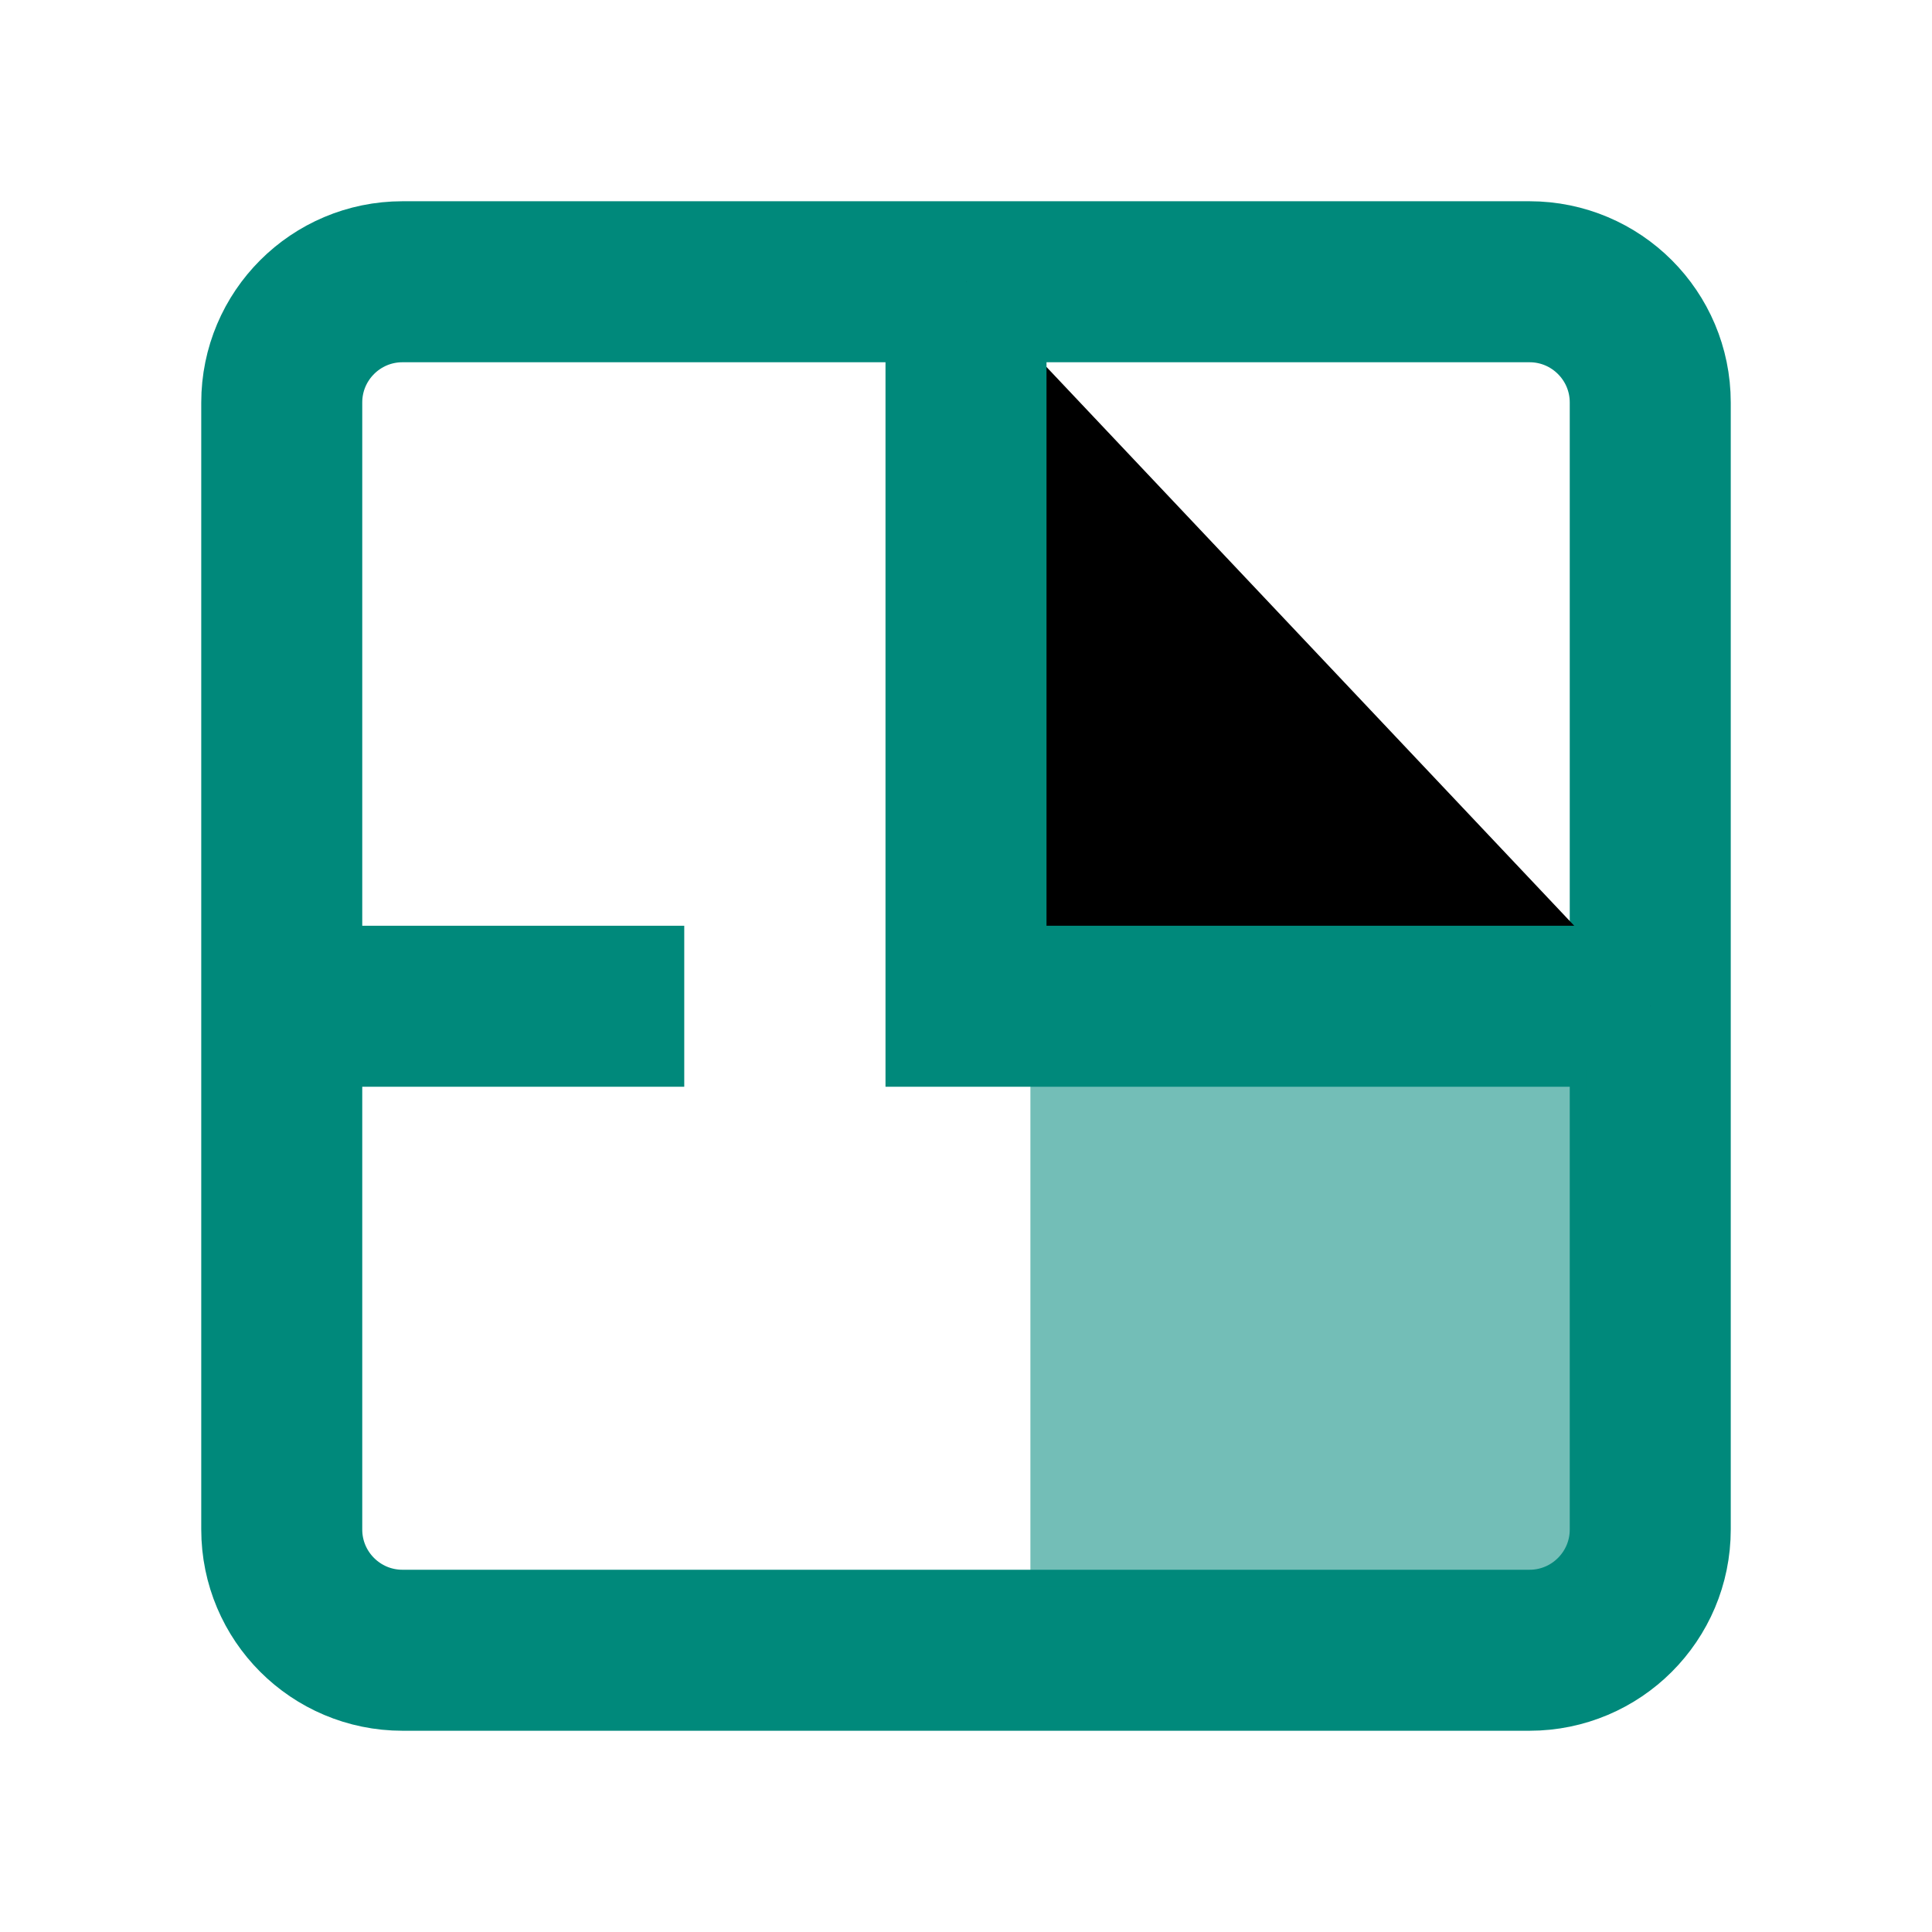
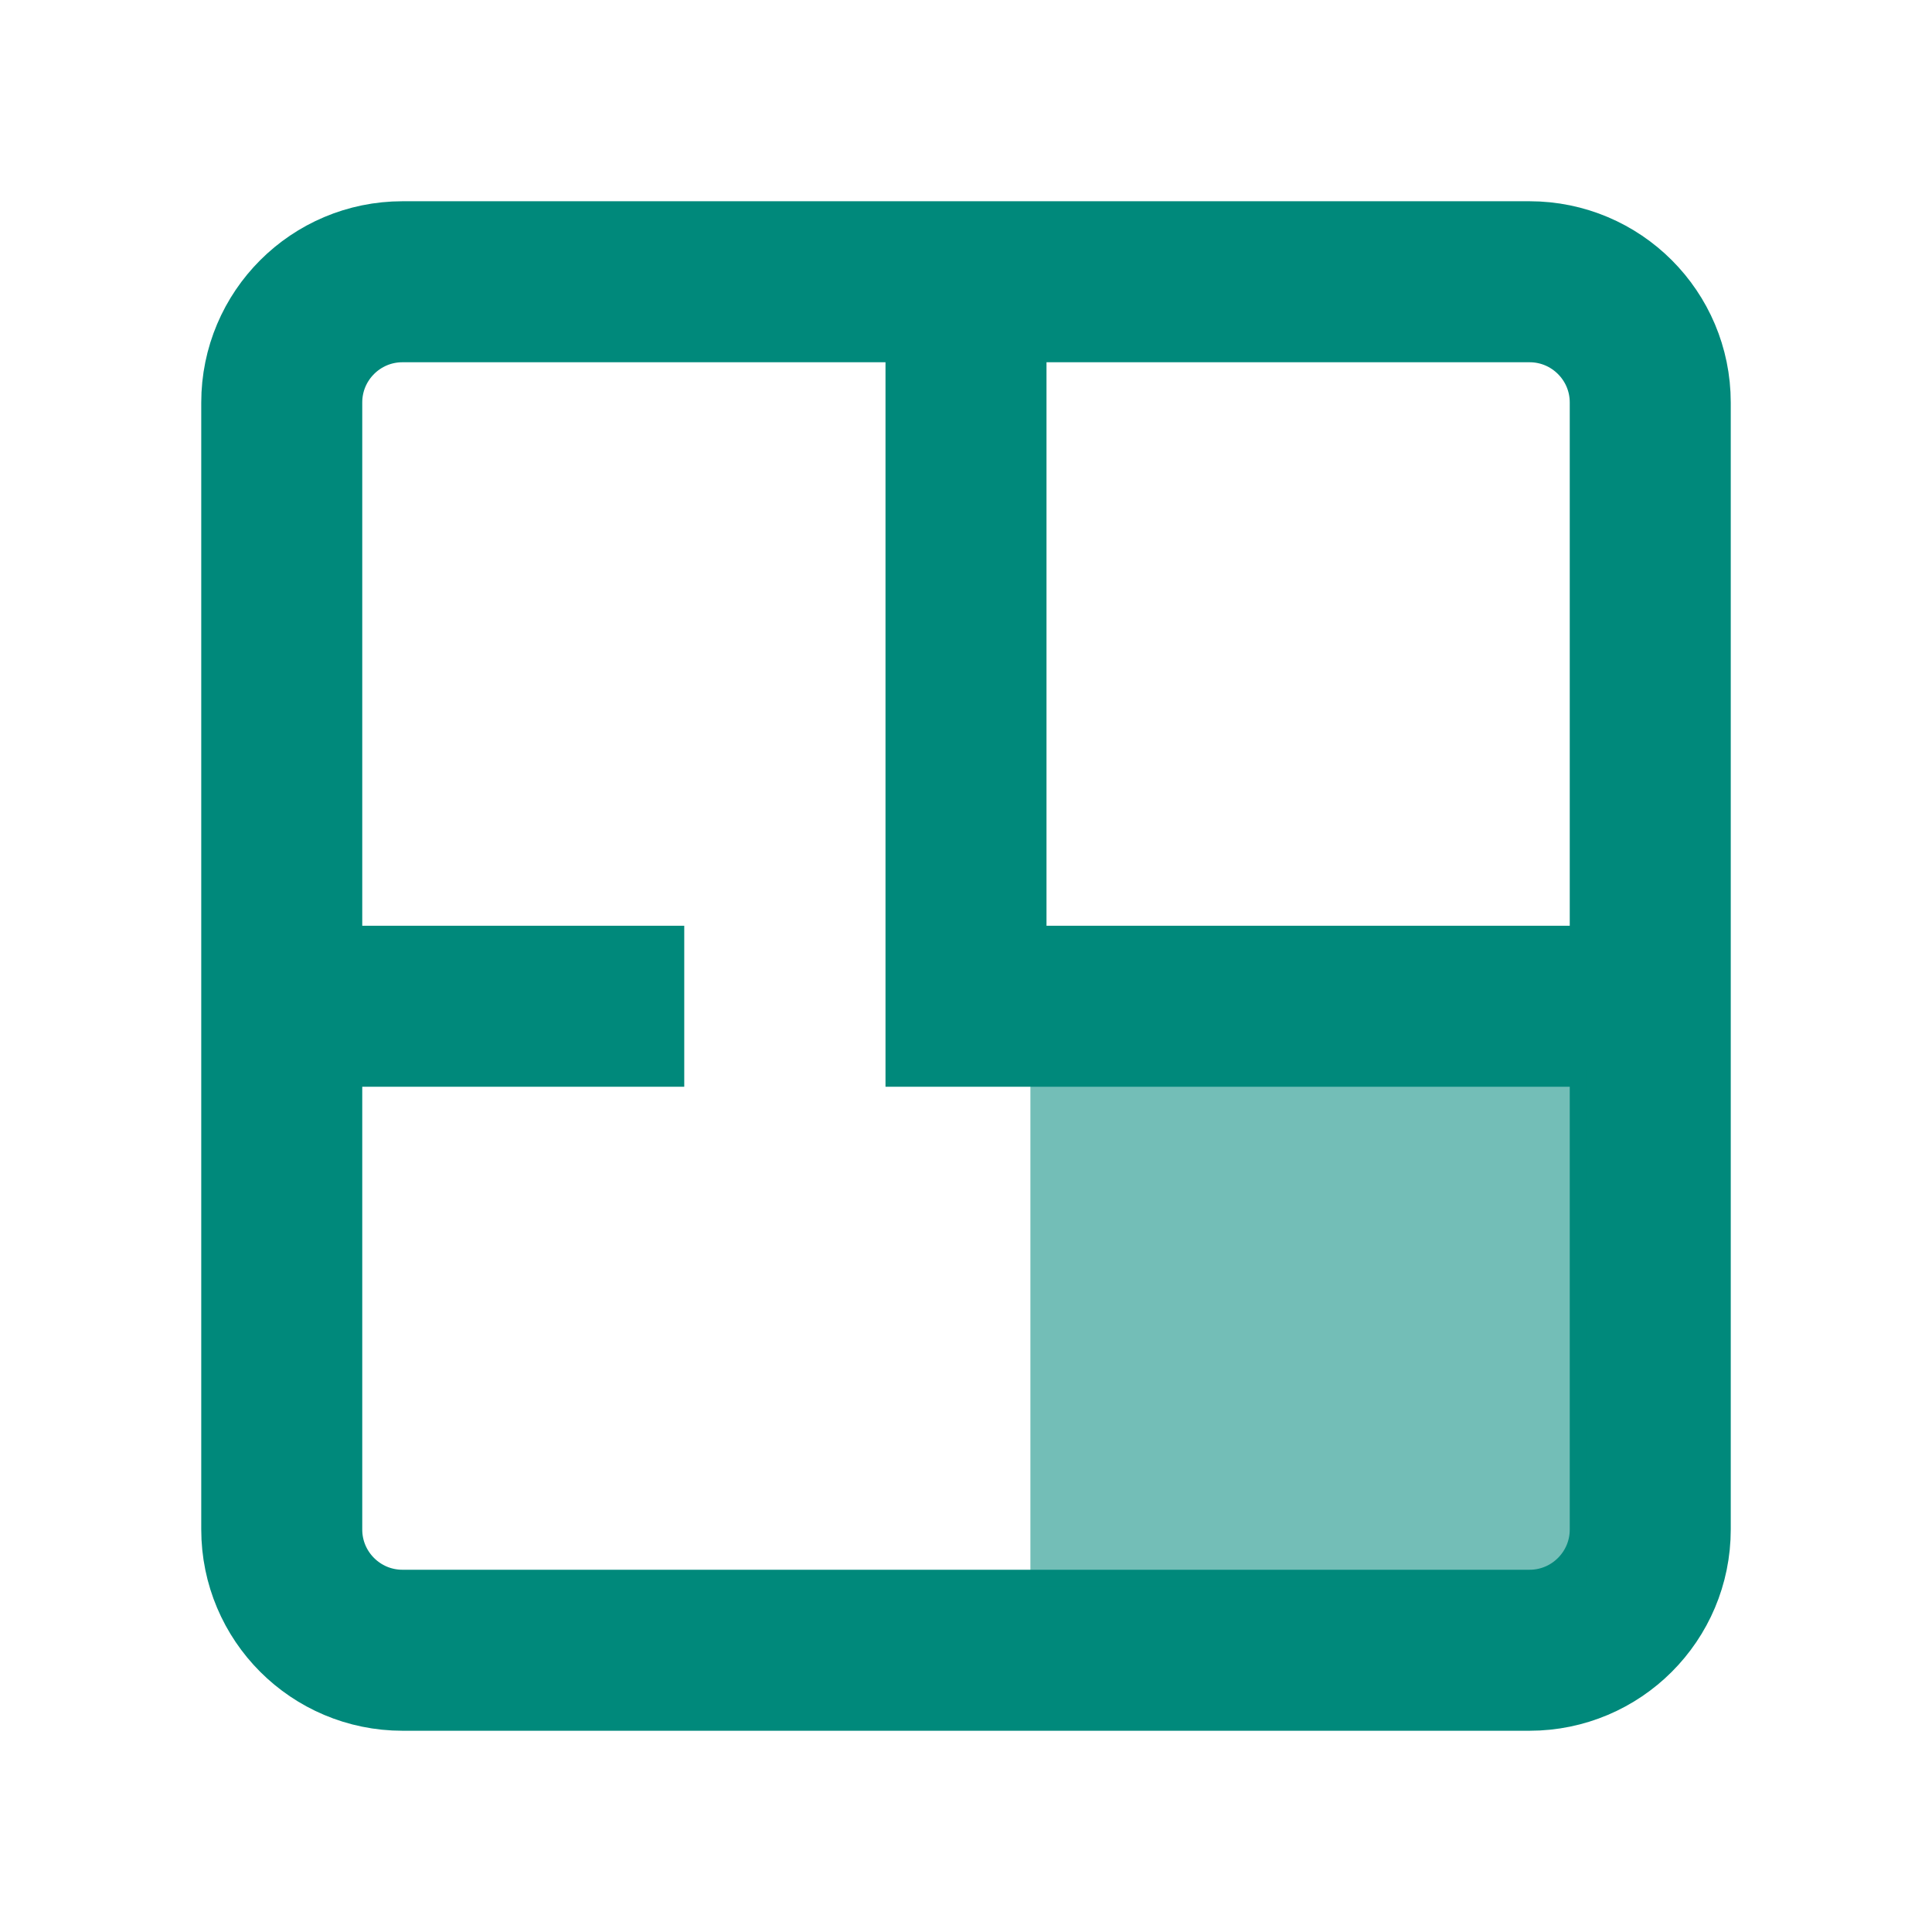
<svg xmlns="http://www.w3.org/2000/svg" width="24" height="24" viewBox="0 0 24 24">
  <rect x="3.5" y="3.5" width="17" height="17" rx="1.5" fill="none" stroke="#00897b" stroke-width="2" />
-   <path d="M12 3.5v9h8.5M3.5 12.5h5" stroke="#00897b" stroke-width="2" />
+   <path d="M12 3.5v9h8.5M3.5 12.5h5" fill="none" stroke="#00897b" stroke-width="2" />
  <rect x="12.8" y="13.3" width="6.9" height="6.4" fill="#00897b" opacity=".55" />
</svg>
